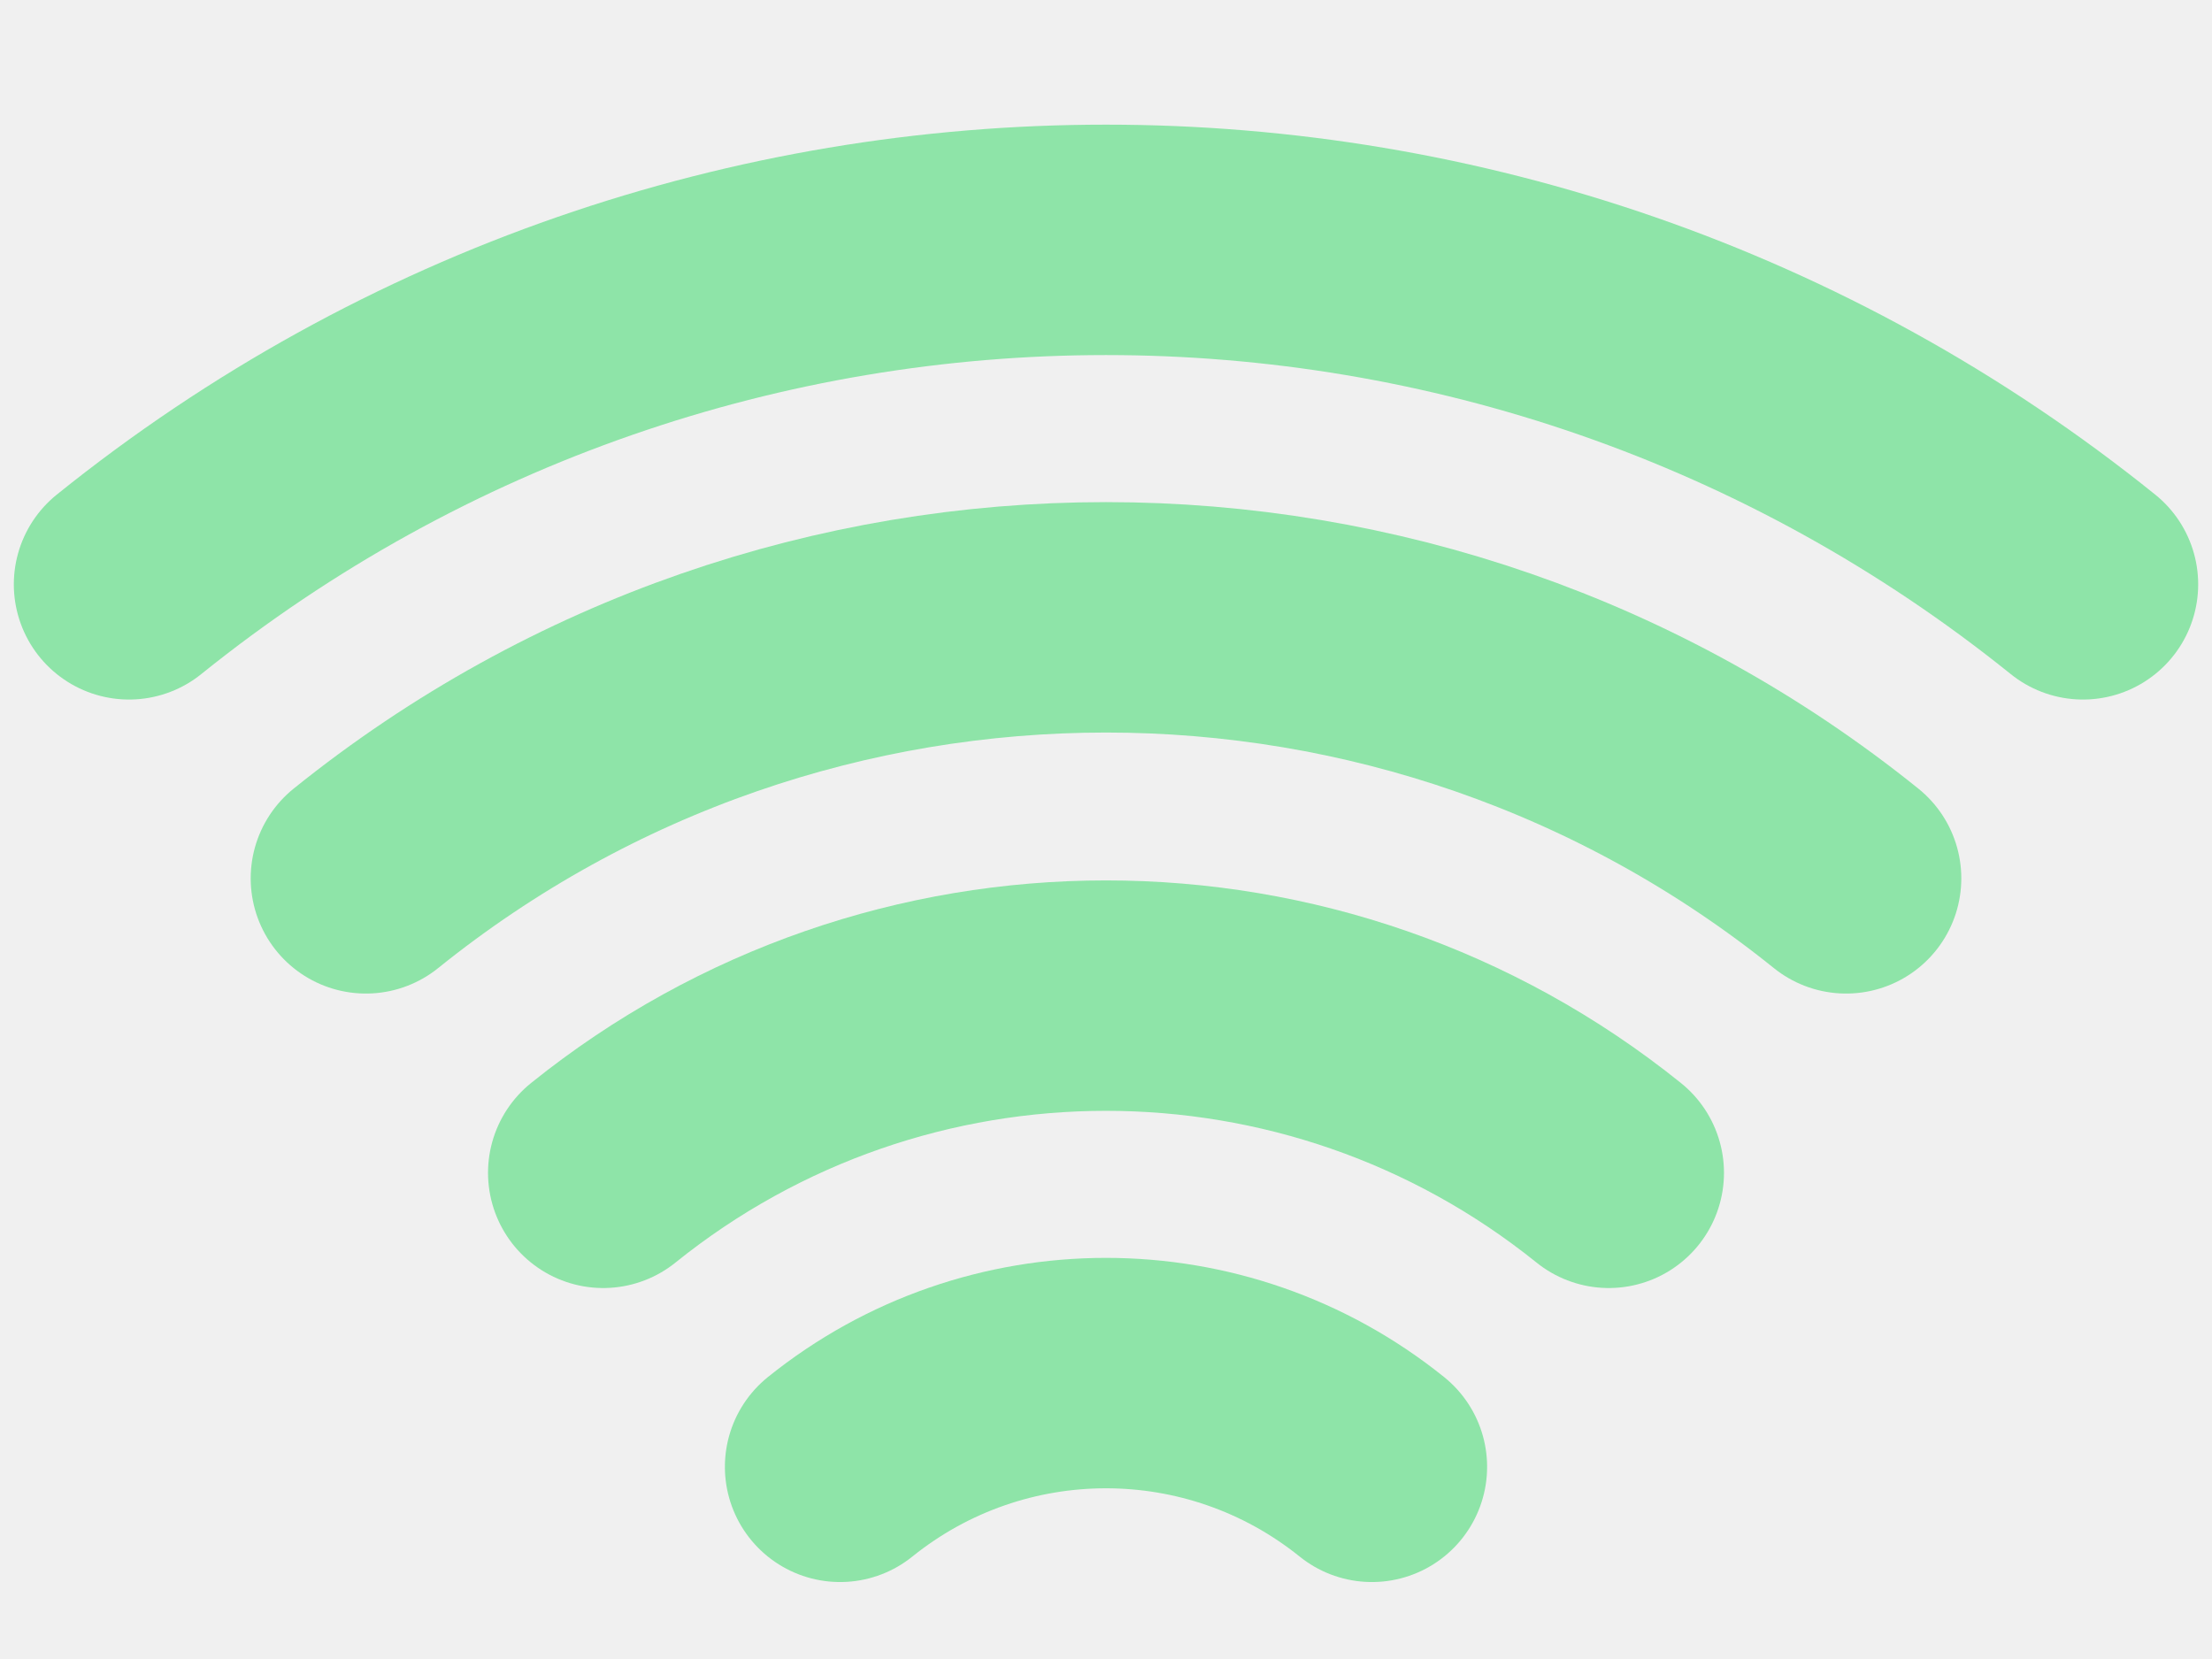
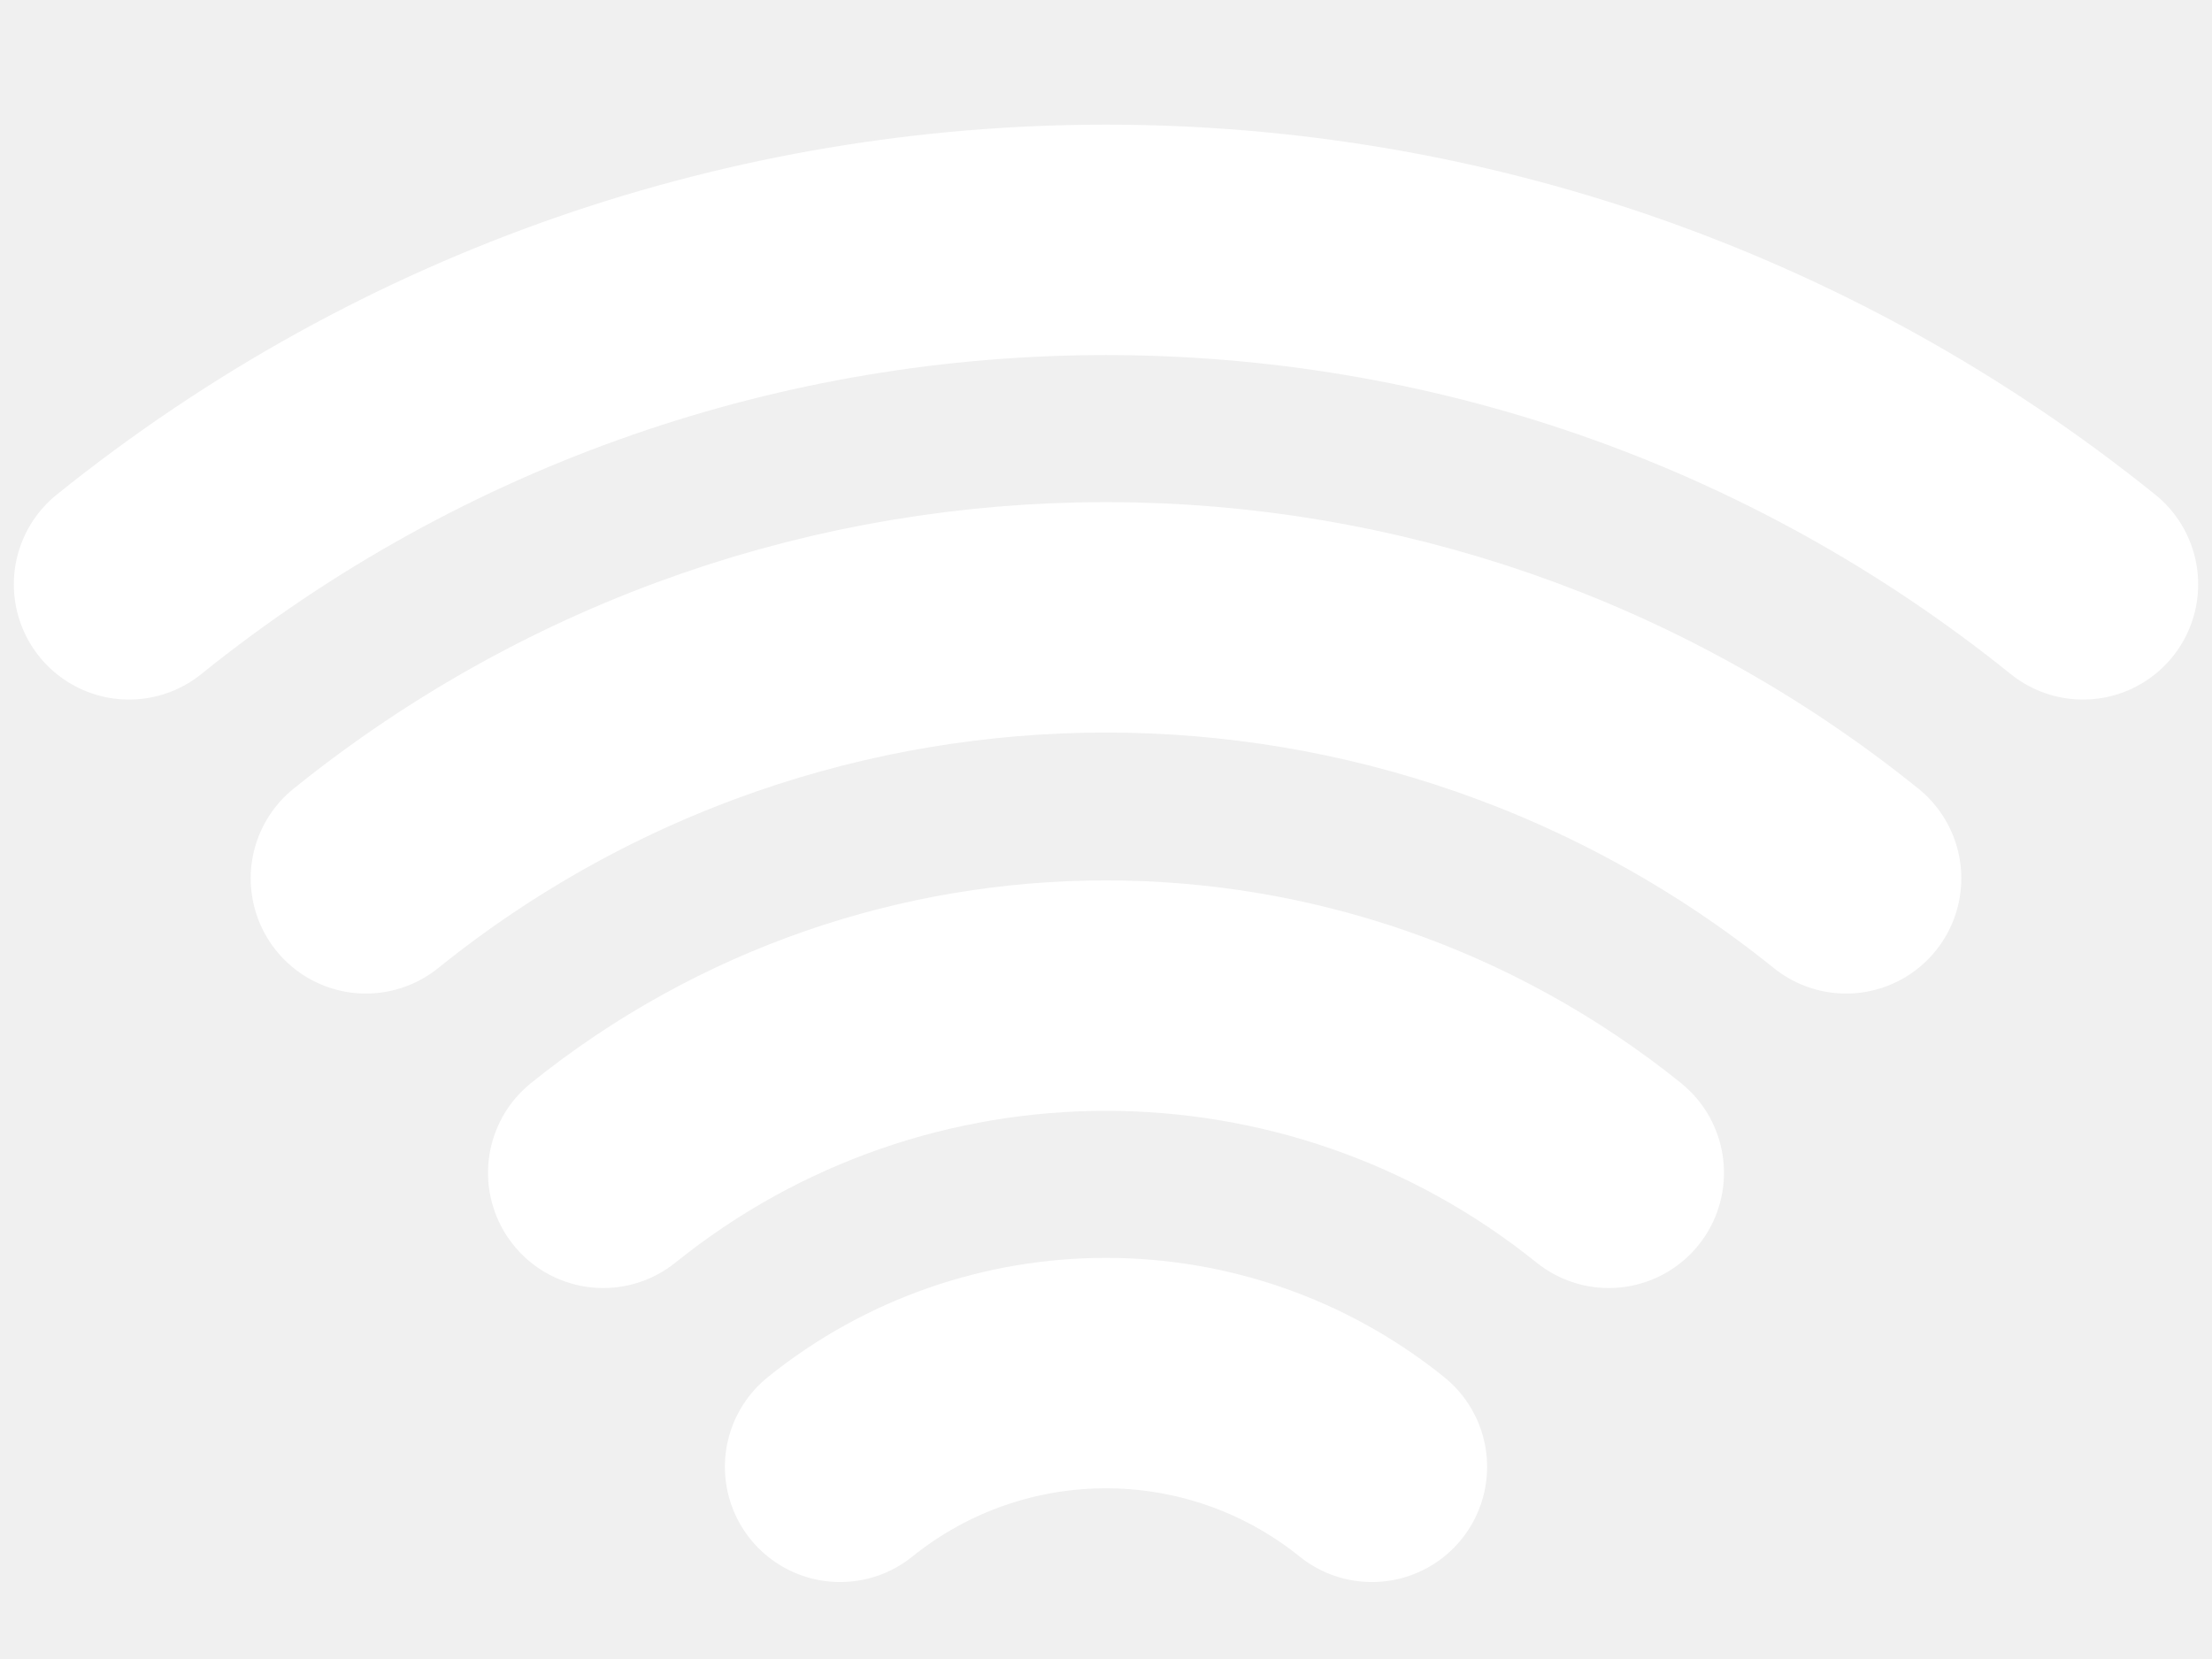
<svg xmlns="http://www.w3.org/2000/svg" viewBox="0 0 48 36">
-   <path d="M18.23 31.83 A9.20 9.20 0 0 1 29.77 31.83" fill="none" stroke="#8ee4a8" stroke-width="5" stroke-linecap="round" />
-   <path d="M13.09 25.45 A17.40 17.40 0 0 1 34.91 25.45" fill="none" stroke="#8ee4a8" stroke-width="5" stroke-linecap="round" />
-   <path d="M7.94 19.06 A25.60 25.60 0 0 1 40.06 19.06" fill="none" stroke="#8ee4a8" stroke-width="5" stroke-linecap="round" />
-   <path d="M2.80 12.68 A33.80 33.80 0 0 1 45.20 12.68" fill="none" stroke="#8ee4a8" stroke-width="5" stroke-linecap="round" />
+   <path d="M18.23 31.83 A9.20 9.20 0 0 1 29.77 31.83" fill="none" stroke="#ffffff" stroke-width="5" stroke-linecap="round" />
+   <path d="M13.09 25.45 A17.40 17.40 0 0 1 34.91 25.45" fill="none" stroke="#ffffff" stroke-width="5" stroke-linecap="round" />
+   <path d="M7.94 19.06 A25.60 25.60 0 0 1 40.06 19.06" fill="none" stroke="#ffffff" stroke-width="5" stroke-linecap="round" />
+   <path d="M2.80 12.68 A33.80 33.80 0 0 1 45.20 12.68" fill="none" stroke="#ffffff" stroke-width="5" stroke-linecap="round" />
</svg>
